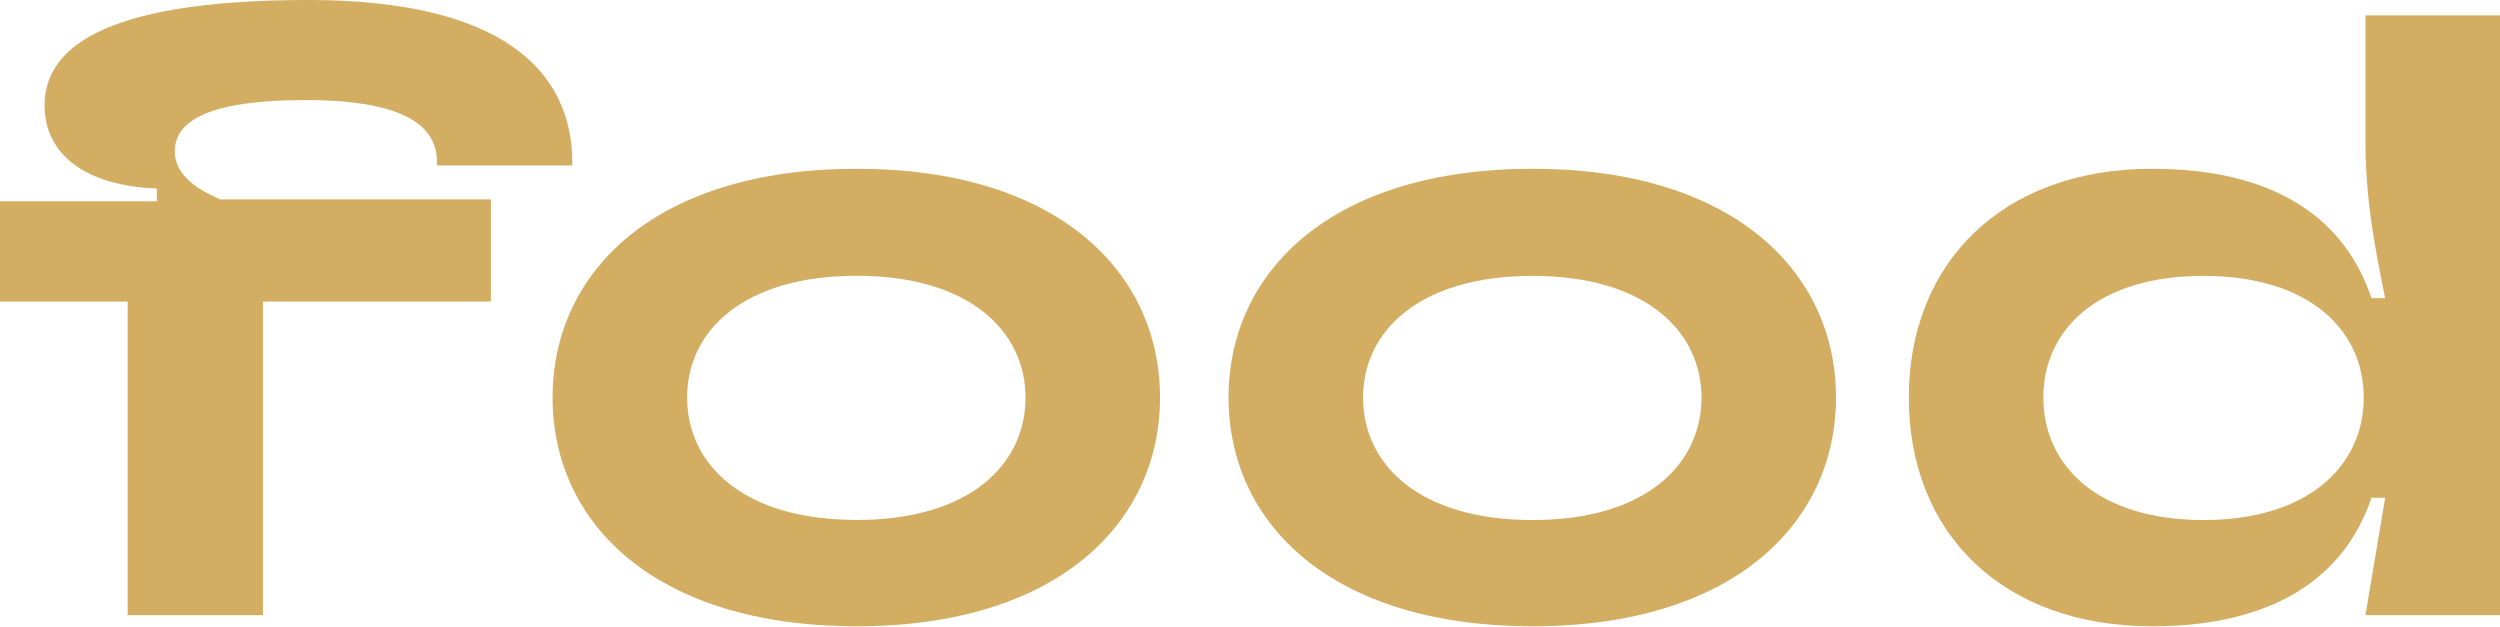
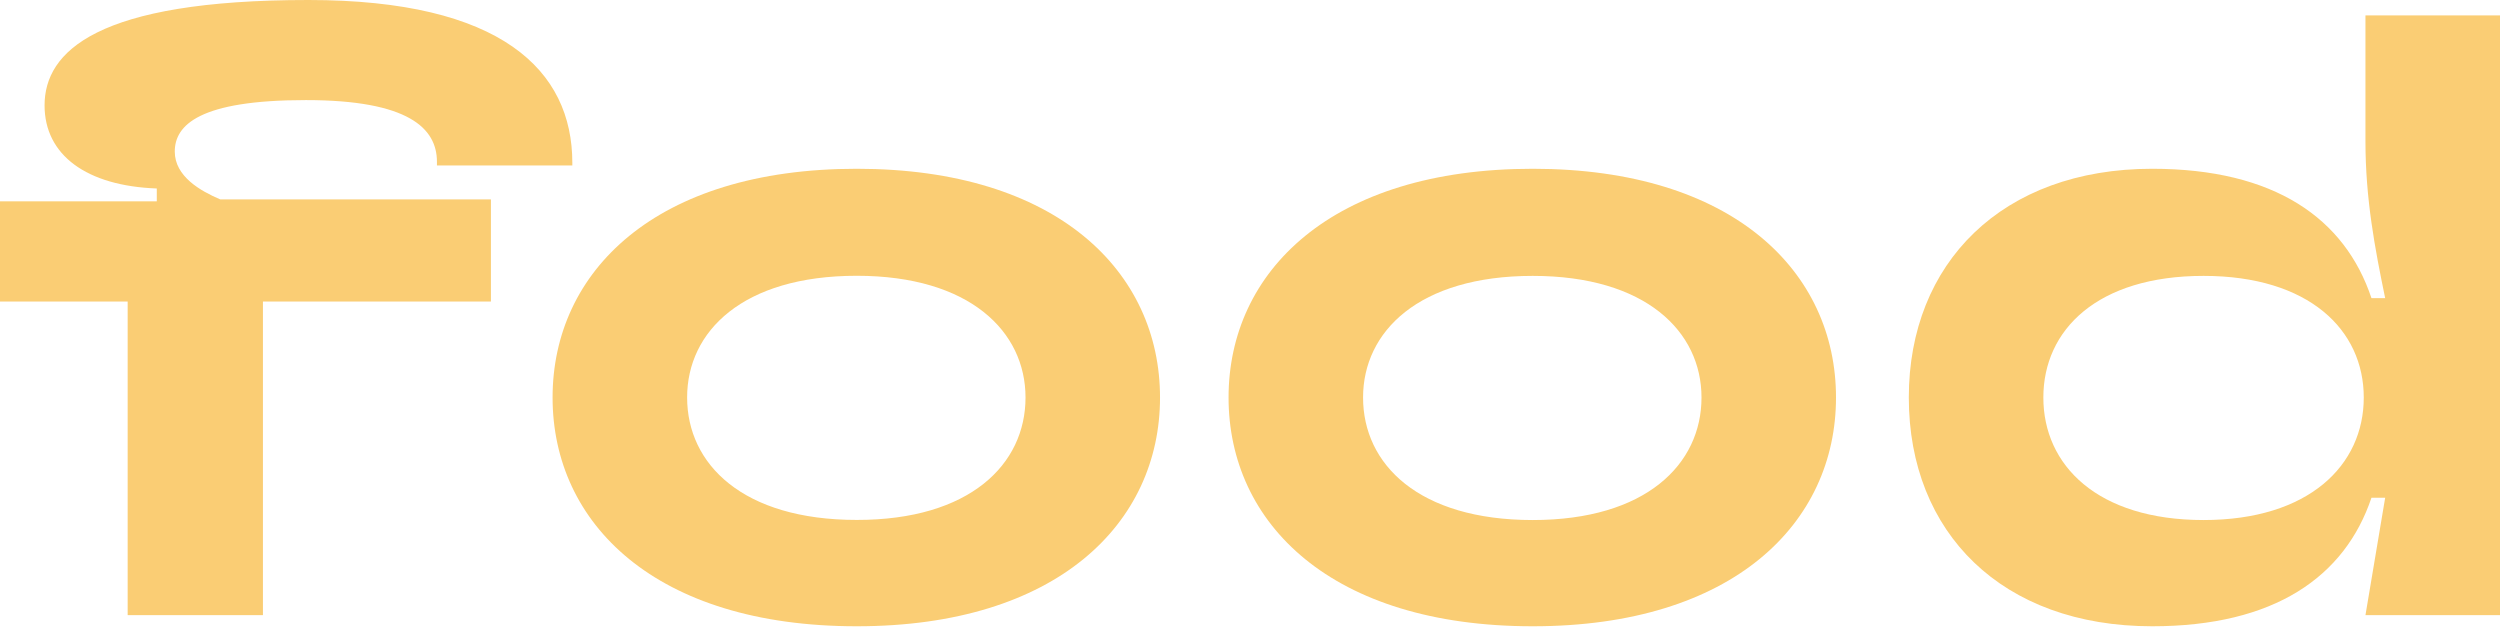
<svg xmlns="http://www.w3.org/2000/svg" viewBox="0 0 679.9 170.32">
  <defs>
-     <style>.cls-1{fill:#d3ad62;}</style>
+     <style>.cls-1{fill:#facd74;}</style>
  </defs>
  <g id="Layer_2" data-name="Layer 2">
    <g id="main">
      <path class="cls-1" d="M34.72,167.3V82H0V54.76H42.64v-3.5c-19.11-.7-30.52-9.09-30.52-22.6C12.12,14,26.33,0,83.88,0c52.43,0,71.77,19.11,71.77,44.27V45H118.83V44c0-9.09-7.69-16.78-35.65-16.78-28.89,0-35.65,6.76-35.65,14,0,6.76,7,10.72,12.35,13h73.63V82h-62V167.3Z" />
      <path class="cls-1" d="M150.28,108.11c0-34.25,28-62.21,82.72-62.21,54.52,0,82.48,28,82.48,62.21s-28,62.21-82.48,62.21C178.25,170.32,150.28,142.36,150.28,108.11Zm128.62,0C278.9,90.17,263.76,75,233,75c-31,0-46.13,15.14-46.13,33.08,0,18.18,15.14,33.32,46.13,33.32C263.76,141.43,278.9,126.29,278.9,108.11Z" />
      <path class="cls-1" d="M334.12,108.11c0-34.25,28-62.21,82.72-62.21,54.52,0,82.48,28,82.48,62.21s-28,62.21-82.48,62.21C362.08,170.32,334.12,142.36,334.12,108.11Zm128.62,0c0-17.94-15.15-33.08-45.9-33.08-31,0-46.14,15.14-46.14,33.08,0,18.18,15.15,33.32,46.14,33.32C447.59,141.43,462.74,126.29,462.74,108.11Z" />
      <path class="cls-1" d="M519.12,108.11c0-36.58,25.4-62.21,66.18-62.21,33.32,0,52.42,13.52,59.64,35.18h3.73c-2.79-13.51-5.36-27-5.36-42.63V4.19H679.9V167.3H643.31l5.36-31.93h-3.73c-7.22,21.44-26.32,34.95-59.64,34.95C544.52,170.32,519.12,144.93,519.12,108.11Zm123.73,0c0-18.4-14.91-33.08-43.57-33.08-28.9,0-43.57,14.68-43.57,33.08s14.67,33.32,43.57,33.32C627.94,141.43,642.85,126.52,642.85,108.11Z" />
    </g>
  </g>
</svg>
